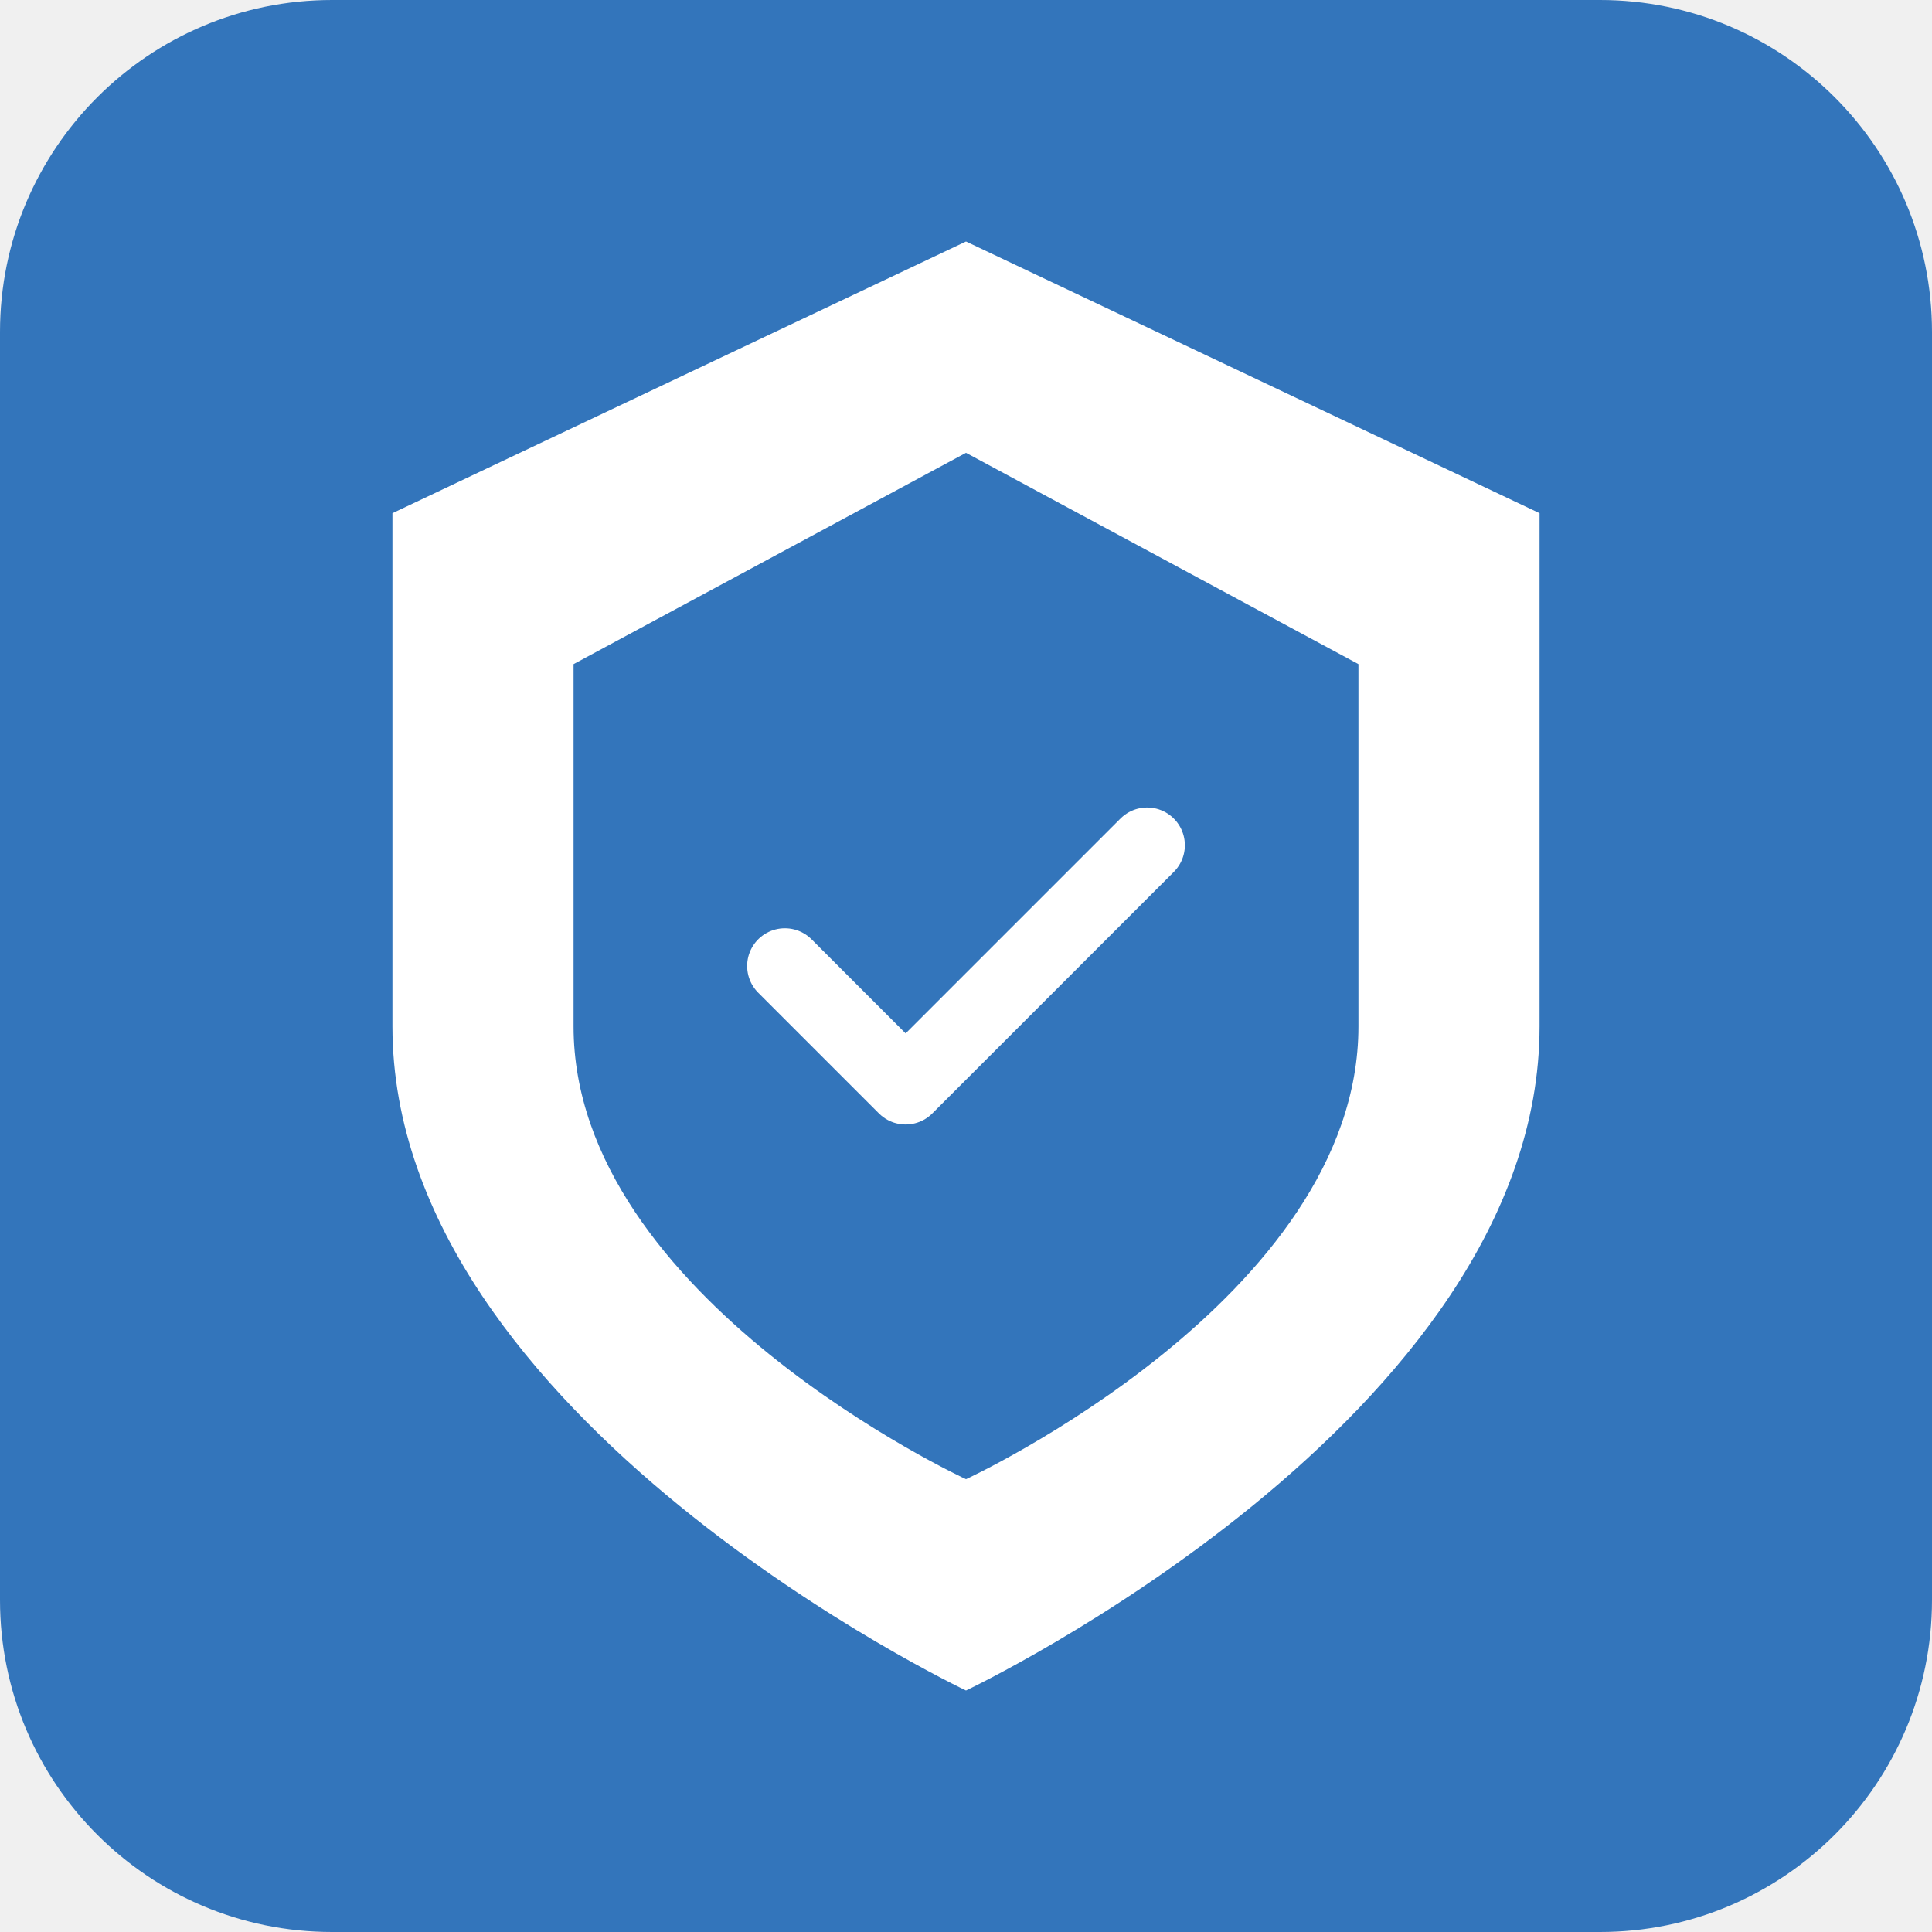
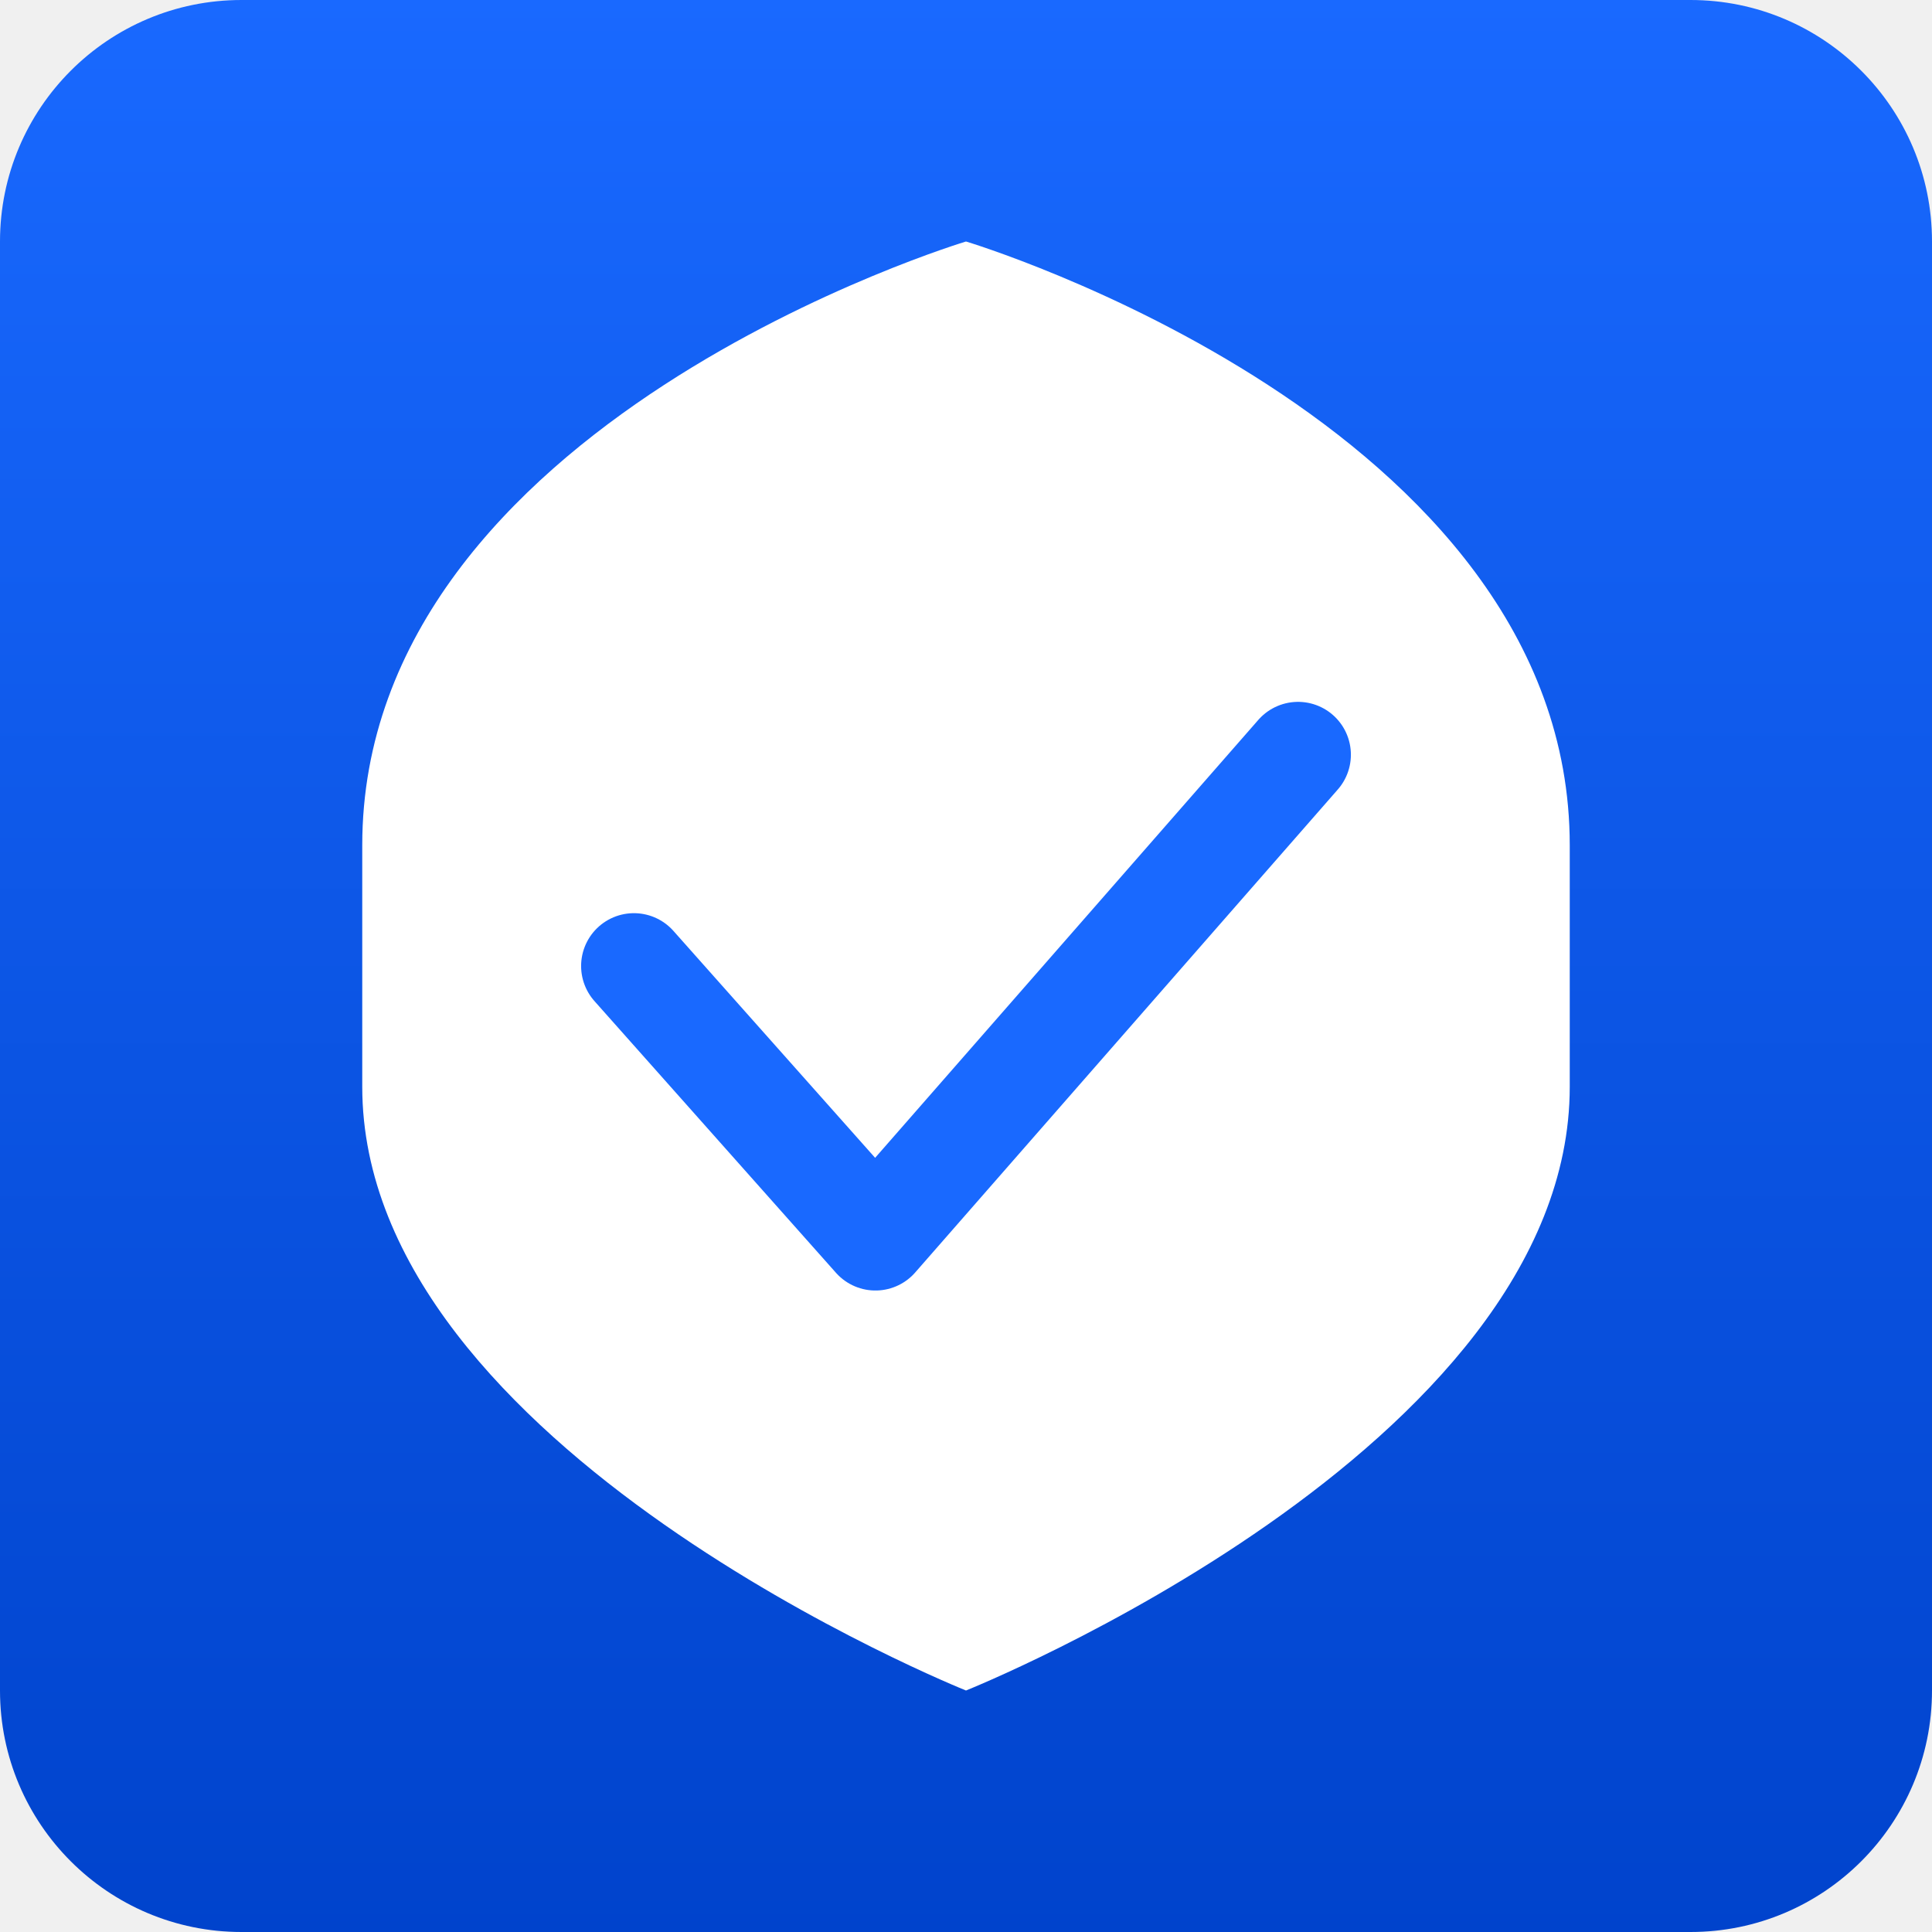
- <svg xmlns="http://www.w3.org/2000/svg" viewBox="0 0 128 128">
-   <rect width="128" height="128" rx="22" fill="#3375bb" />
-   <path fill="white" d="M64,16 L102,34 L102,68 C102,94 64,112 64,112 C64,112 26,94 26,68 L26,34 Z" />
-   <path fill="#3375bb" d="M64,30 L90,44 L90,68 C90,86 64,98 64,98 C64,98 38,86 38,68 L38,44 Z" />
-   <polyline points="52,64 60,72 76,56" stroke="white" stroke-width="5" stroke-linecap="round" stroke-linejoin="round" fill="none" />
+ <svg xmlns="http://www.w3.org/2000/svg" viewBox="0 0 128 128" width="128" height="128">
+   <defs>
+     <linearGradient id="tg" x1="0" y1="0" x2="0" y2="1">
+       <stop offset="0%" stop-color="#1969ff" />
+       <stop offset="100%" stop-color="#0043cc" />
+     </linearGradient>
+   </defs>
+   <rect width="128" height="128" rx="16" fill="url(#tg)" />
+   <path d="M64,16 C64,16 24,28 24,56 L24,72 C24,96 64,112 64,112 C64,112 104,96 104,72 L104,56 C104,28 64,16 64,16 Z" fill="white" />
+   <path d="M42,64 L58,82 L86,50" stroke="#1969ff" stroke-width="7" stroke-linecap="round" stroke-linejoin="round" fill="none" />
</svg>
